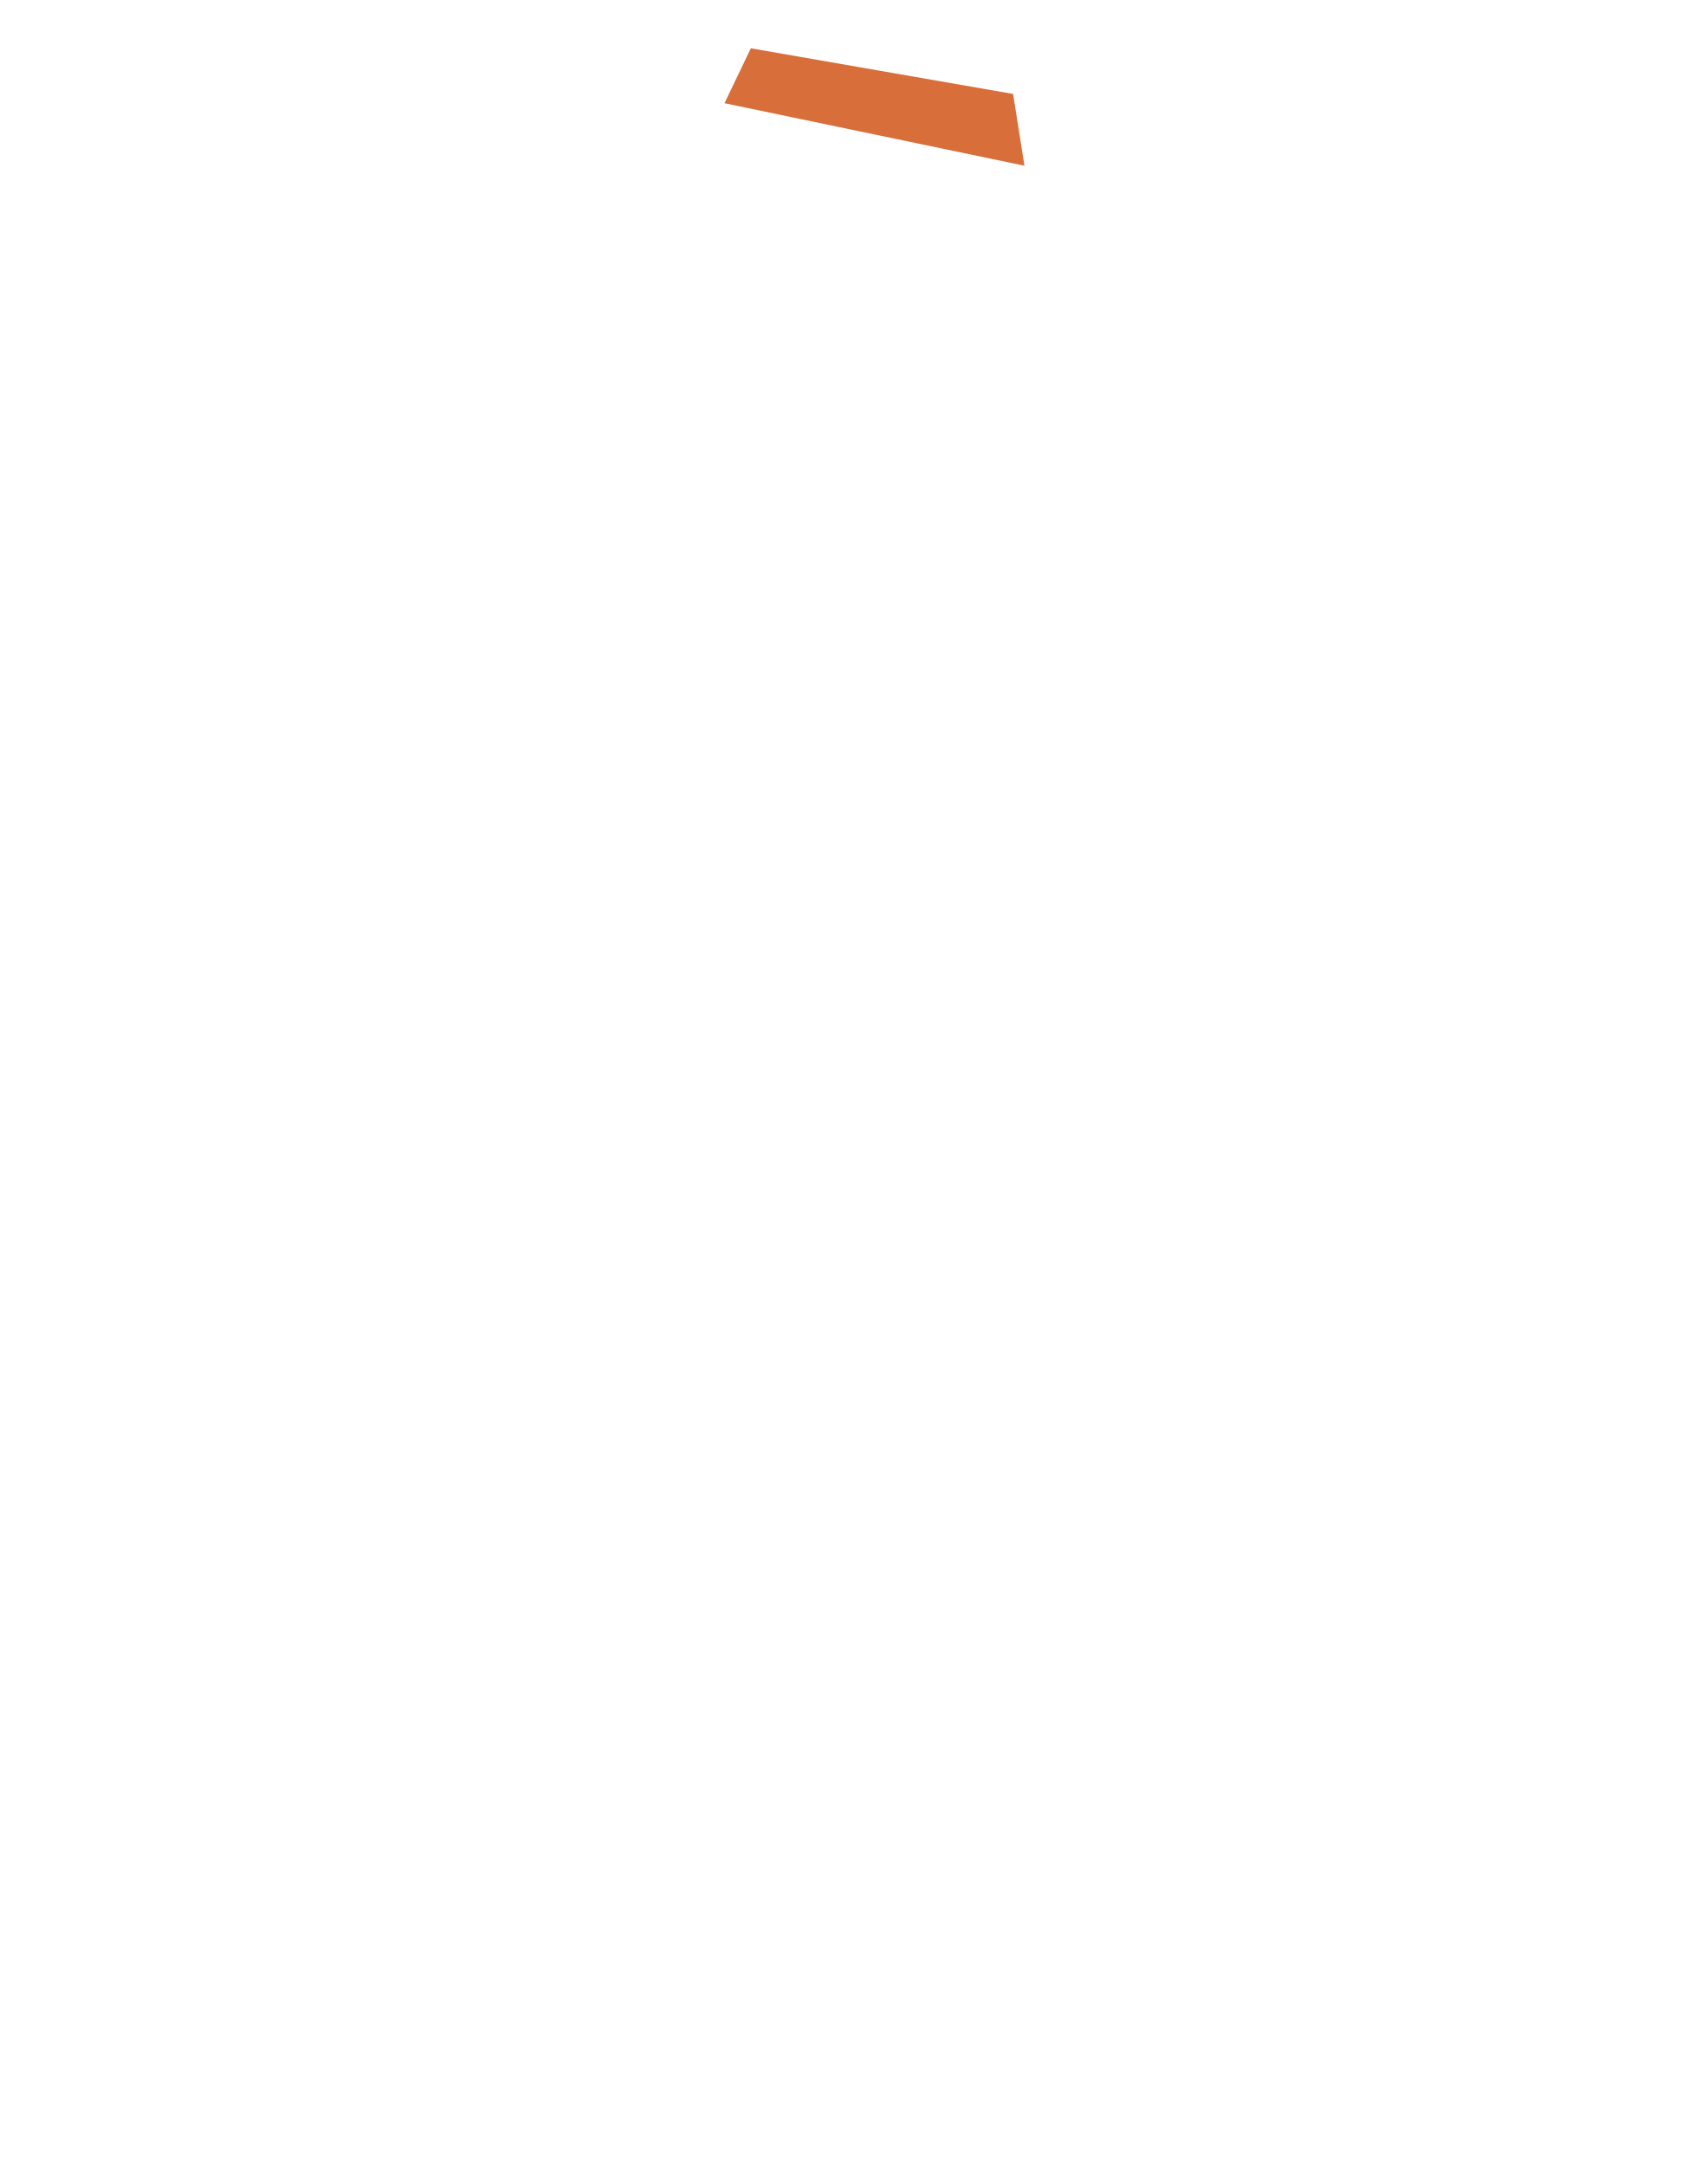
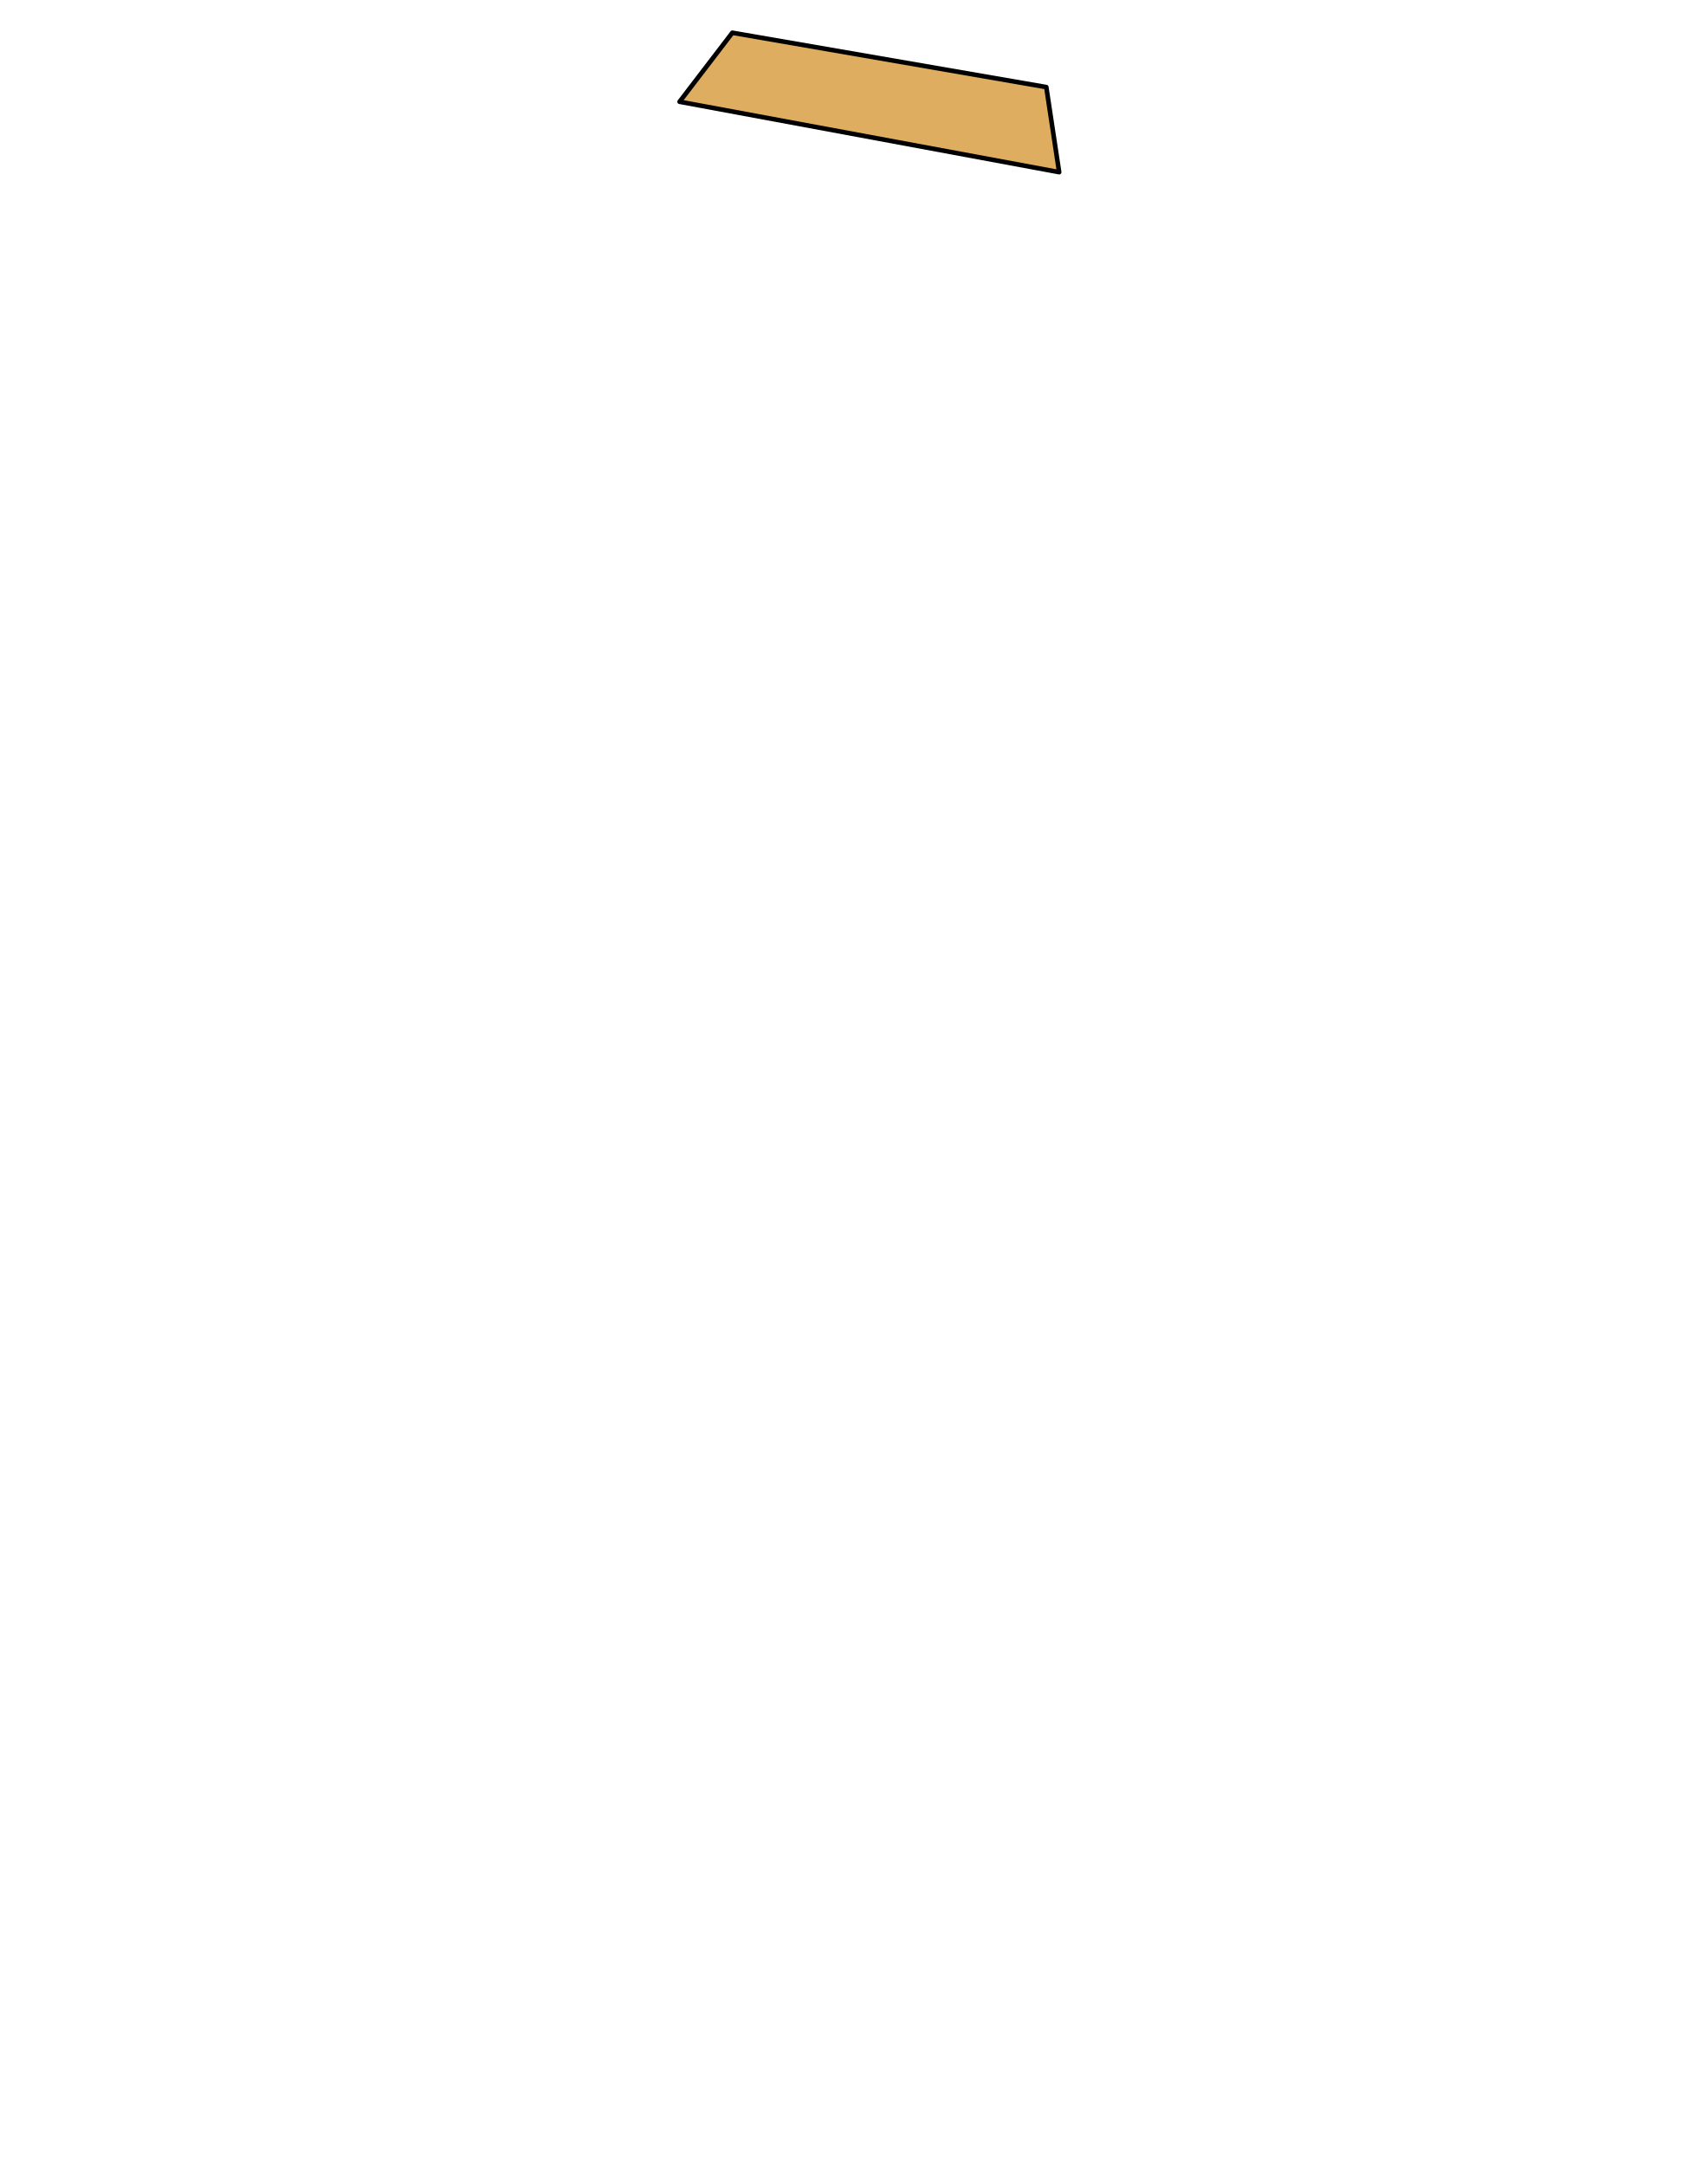
- <svg xmlns="http://www.w3.org/2000/svg" id="kerah_koko" data-name="kerah koko" viewBox="0 0 371.66 471.35">
+ <svg xmlns="http://www.w3.org/2000/svg" id="badan" viewBox="0 0 371.66 471.35">
  <defs>
-     <style>.cls-1{fill:#d86f3a;}</style>
+     <style>.cls-1{fill:#dead5f;stroke:#000;stroke-linecap:round;stroke-linejoin:round;}</style>
  </defs>
-   <polygon class="cls-1" points="163.44 10.51 220.53 20.45 223.01 36.08 157.71 22.47 163.44 10.51" />
+   <polygon class="cls-1" points="159.42 7.13 227.76 18.96 230.56 37.48 147.93 22.15 159.42 7.13" />
</svg>
